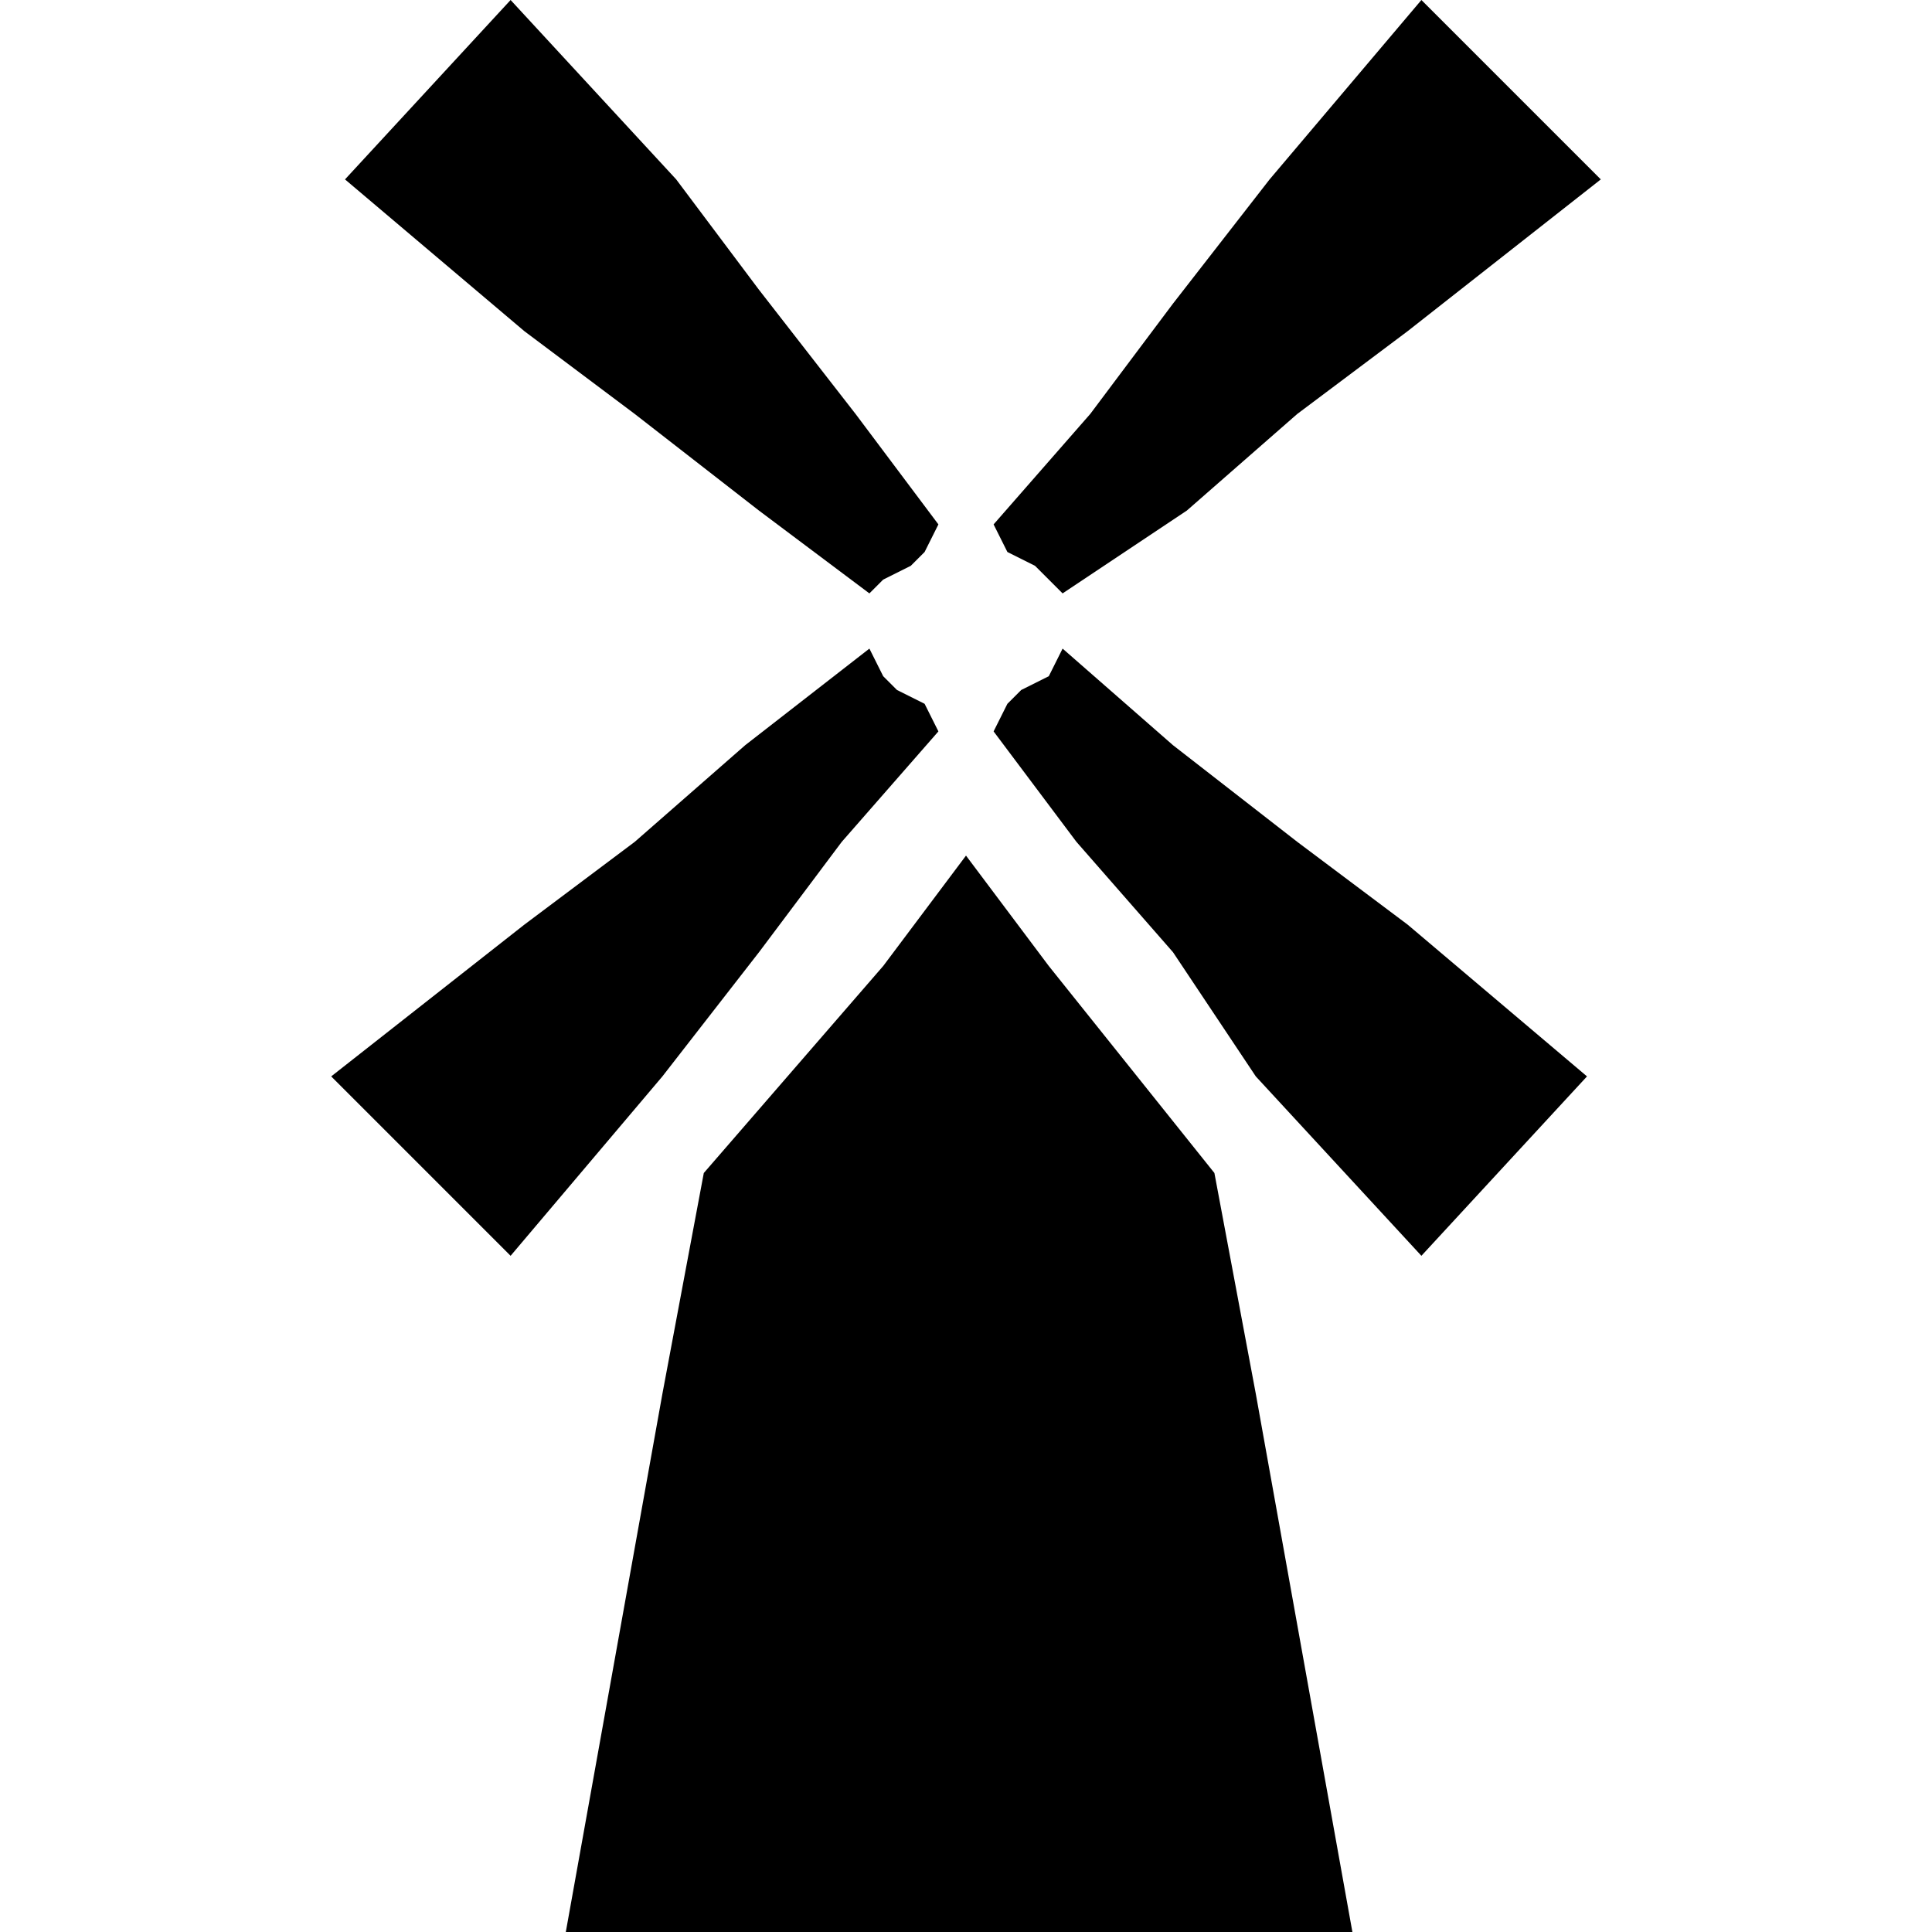
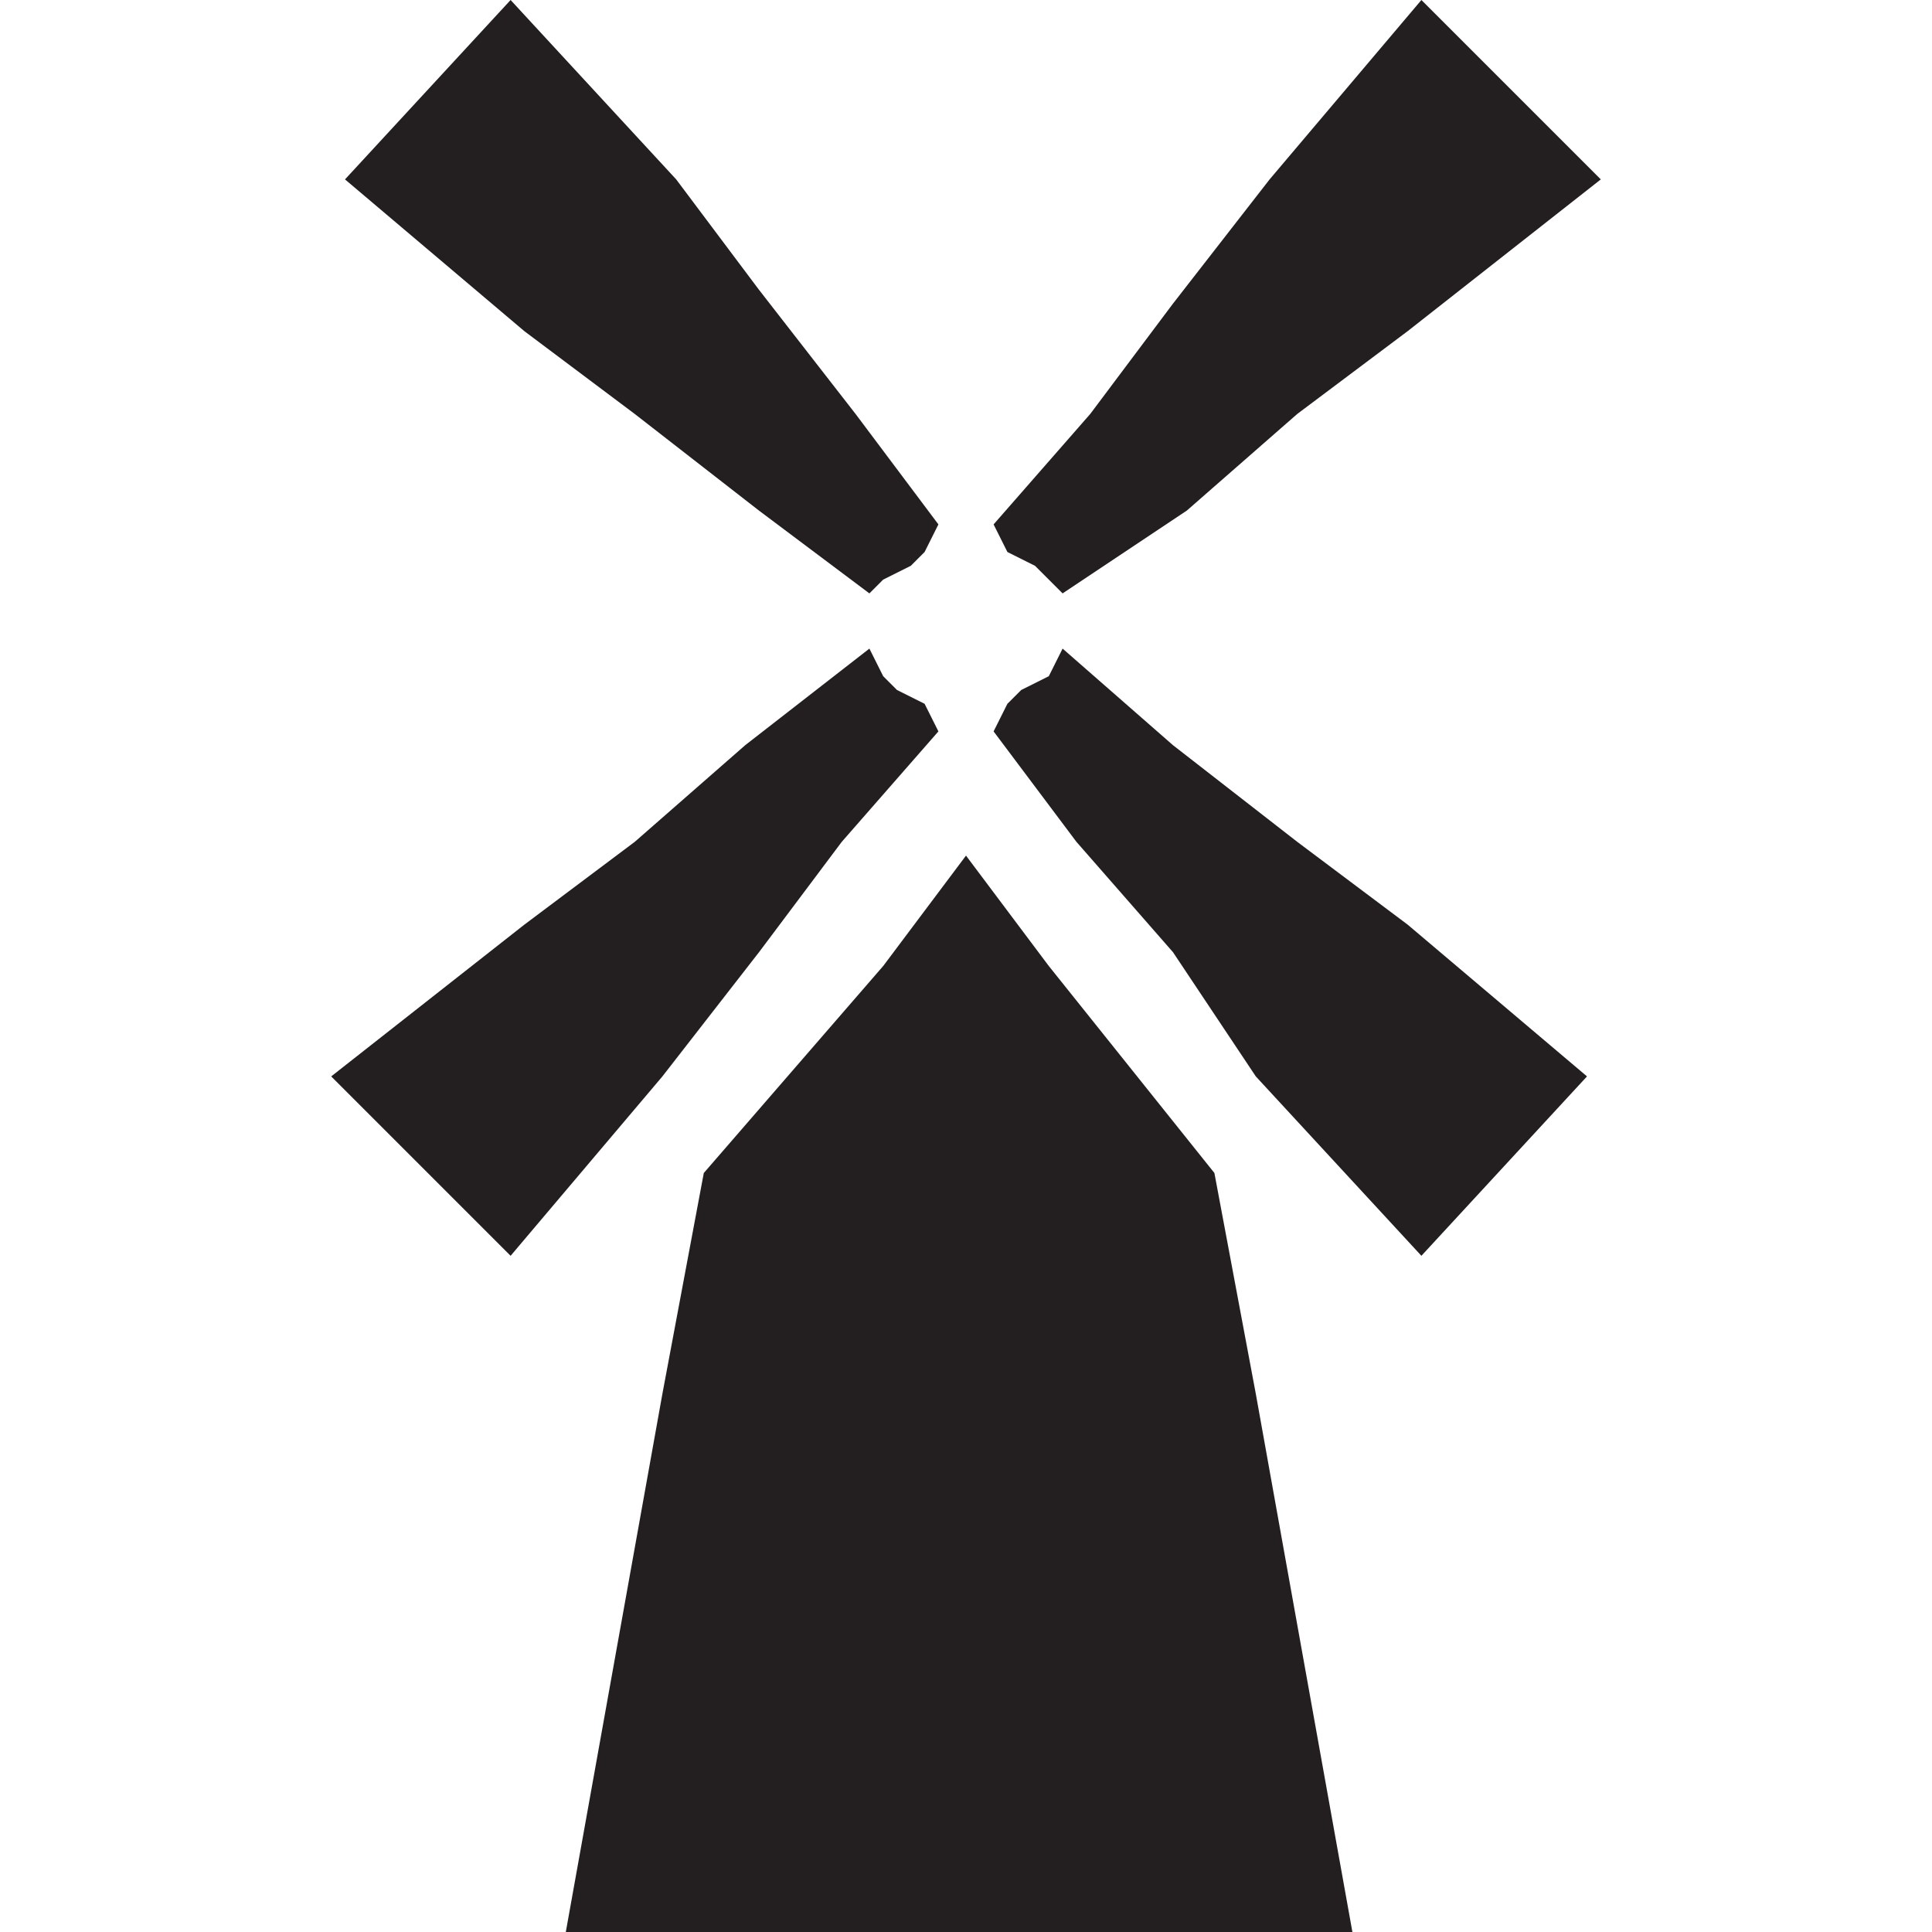
- <svg xmlns="http://www.w3.org/2000/svg" version="1.1" id="Layer_1" x="0px" y="0px" viewBox="0 0 14 14" enable-background="new 0 0 14 14" xml:space="preserve">
-   <polygon points="2.5,1.3 3.7,0 4.9,1.3 5.5,2.1 6.2,3 6.8,3.8 6.7,4 6.6,4.1 6.4,4.2 6.3,4.3 5.5,3.7 4.6,3 3.8,2.4   " />
-   <polygon points="3.7,9.1 2.4,7.8 3.8,6.7 4.6,6.1 5.4,5.4 6.3,4.7 6.4,4.9 6.5,5 6.7,5.1 6.8,5.3 6.1,6.1 5.5,6.9   4.8,7.8 " />
-   <polygon points="10.3,0 11.6,1.3 10.2,2.4 9.4,3 8.6,3.7 7.7,4.3 7.6,4.2 7.5,4.1 7.3,4 7.2,3.8 7.9,3 8.5,2.2   9.2,1.3 " />
-   <polygon points="11.5,7.8 10.3,9.1 9.1,7.8 8.5,6.9 7.8,6.1 7.2,5.3 7.3,5.1 7.4,5 7.6,4.9 7.7,4.7 8.5,5.4 9.4,6.1   10.2,6.7 " />
-   <path d="M8.8,8.5L7.6,7L7,6.2c0,0,0,0,0,0L6.4,7L5.1,8.5l-0.3,1.6L4.1,14H7h2.8l-0.7-3.9L8.8,8.5z" />
+ <svg xmlns="http://www.w3.org/2000/svg" version="1.1" id="Layer_1" x="0px" y="0px" width="14px" height="14px" viewBox="0 0 14 14" enable-background="new 0 0 14 14" xml:space="preserve">
+   <polygon fill="#231F20" points="2.5,1.3 3.7,0 4.9,1.3 5.5,2.1 6.2,3 6.8,3.8 6.7,4 6.6,4.1 6.4,4.2 6.3,4.3 5.5,3.7 4.6,3 3.8,2.4   " />
+   <polygon fill="#231F20" points="3.7,9.1 2.4,7.8 3.8,6.7 4.6,6.1 5.4,5.4 6.3,4.7 6.4,4.9 6.5,5 6.7,5.1 6.8,5.3 6.1,6.1 5.5,6.9   4.8,7.8 " />
+   <polygon fill="#231F20" points="10.3,0 11.6,1.3 10.2,2.4 9.4,3 8.6,3.7 7.7,4.3 7.6,4.2 7.5,4.1 7.3,4 7.2,3.8 7.9,3 8.5,2.2   9.2,1.3 " />
+   <polygon fill="#231F20" points="11.5,7.8 10.3,9.1 9.1,7.8 8.5,6.9 7.8,6.1 7.2,5.3 7.3,5.1 7.4,5 7.6,4.9 7.7,4.7 8.5,5.4 9.4,6.1   10.2,6.7 " />
+   <path fill="#231F20" d="M8.8,8.5L7.6,7L7,6.2l0,0L6.4,7L5.1,8.5l-0.3,1.6L4.1,14H7h2.8l-0.7-3.9L8.8,8.5z" />
</svg>
